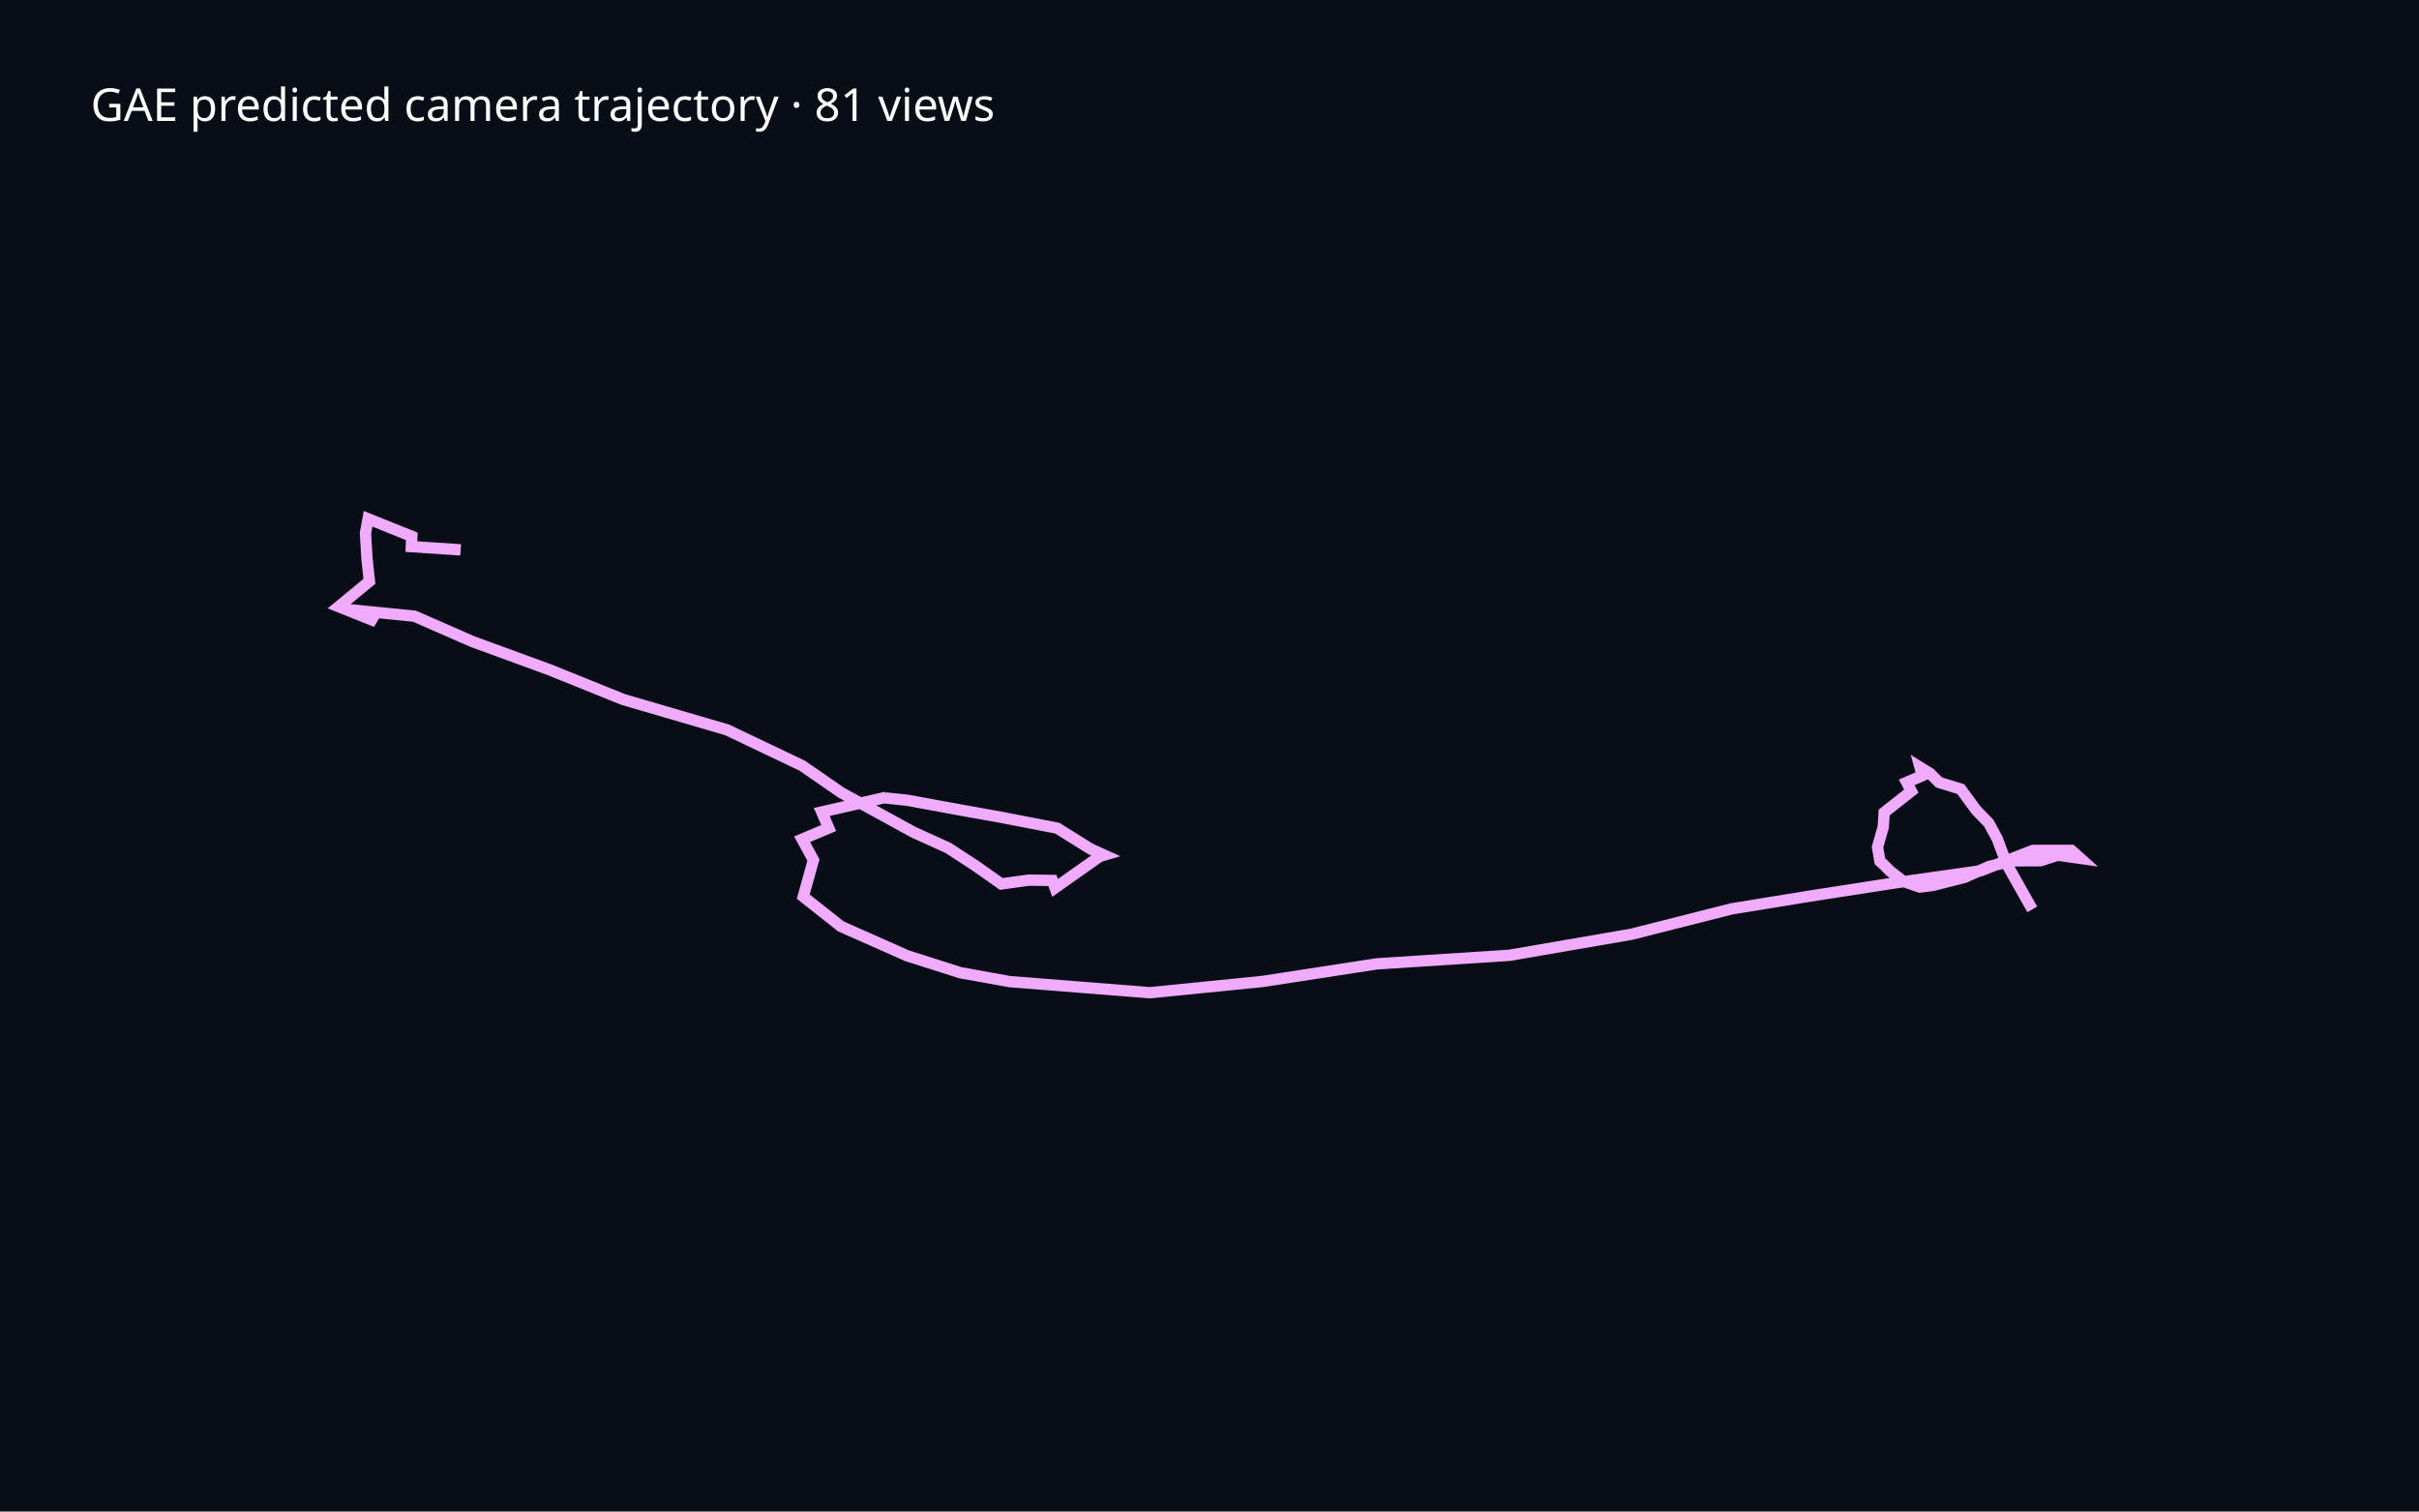
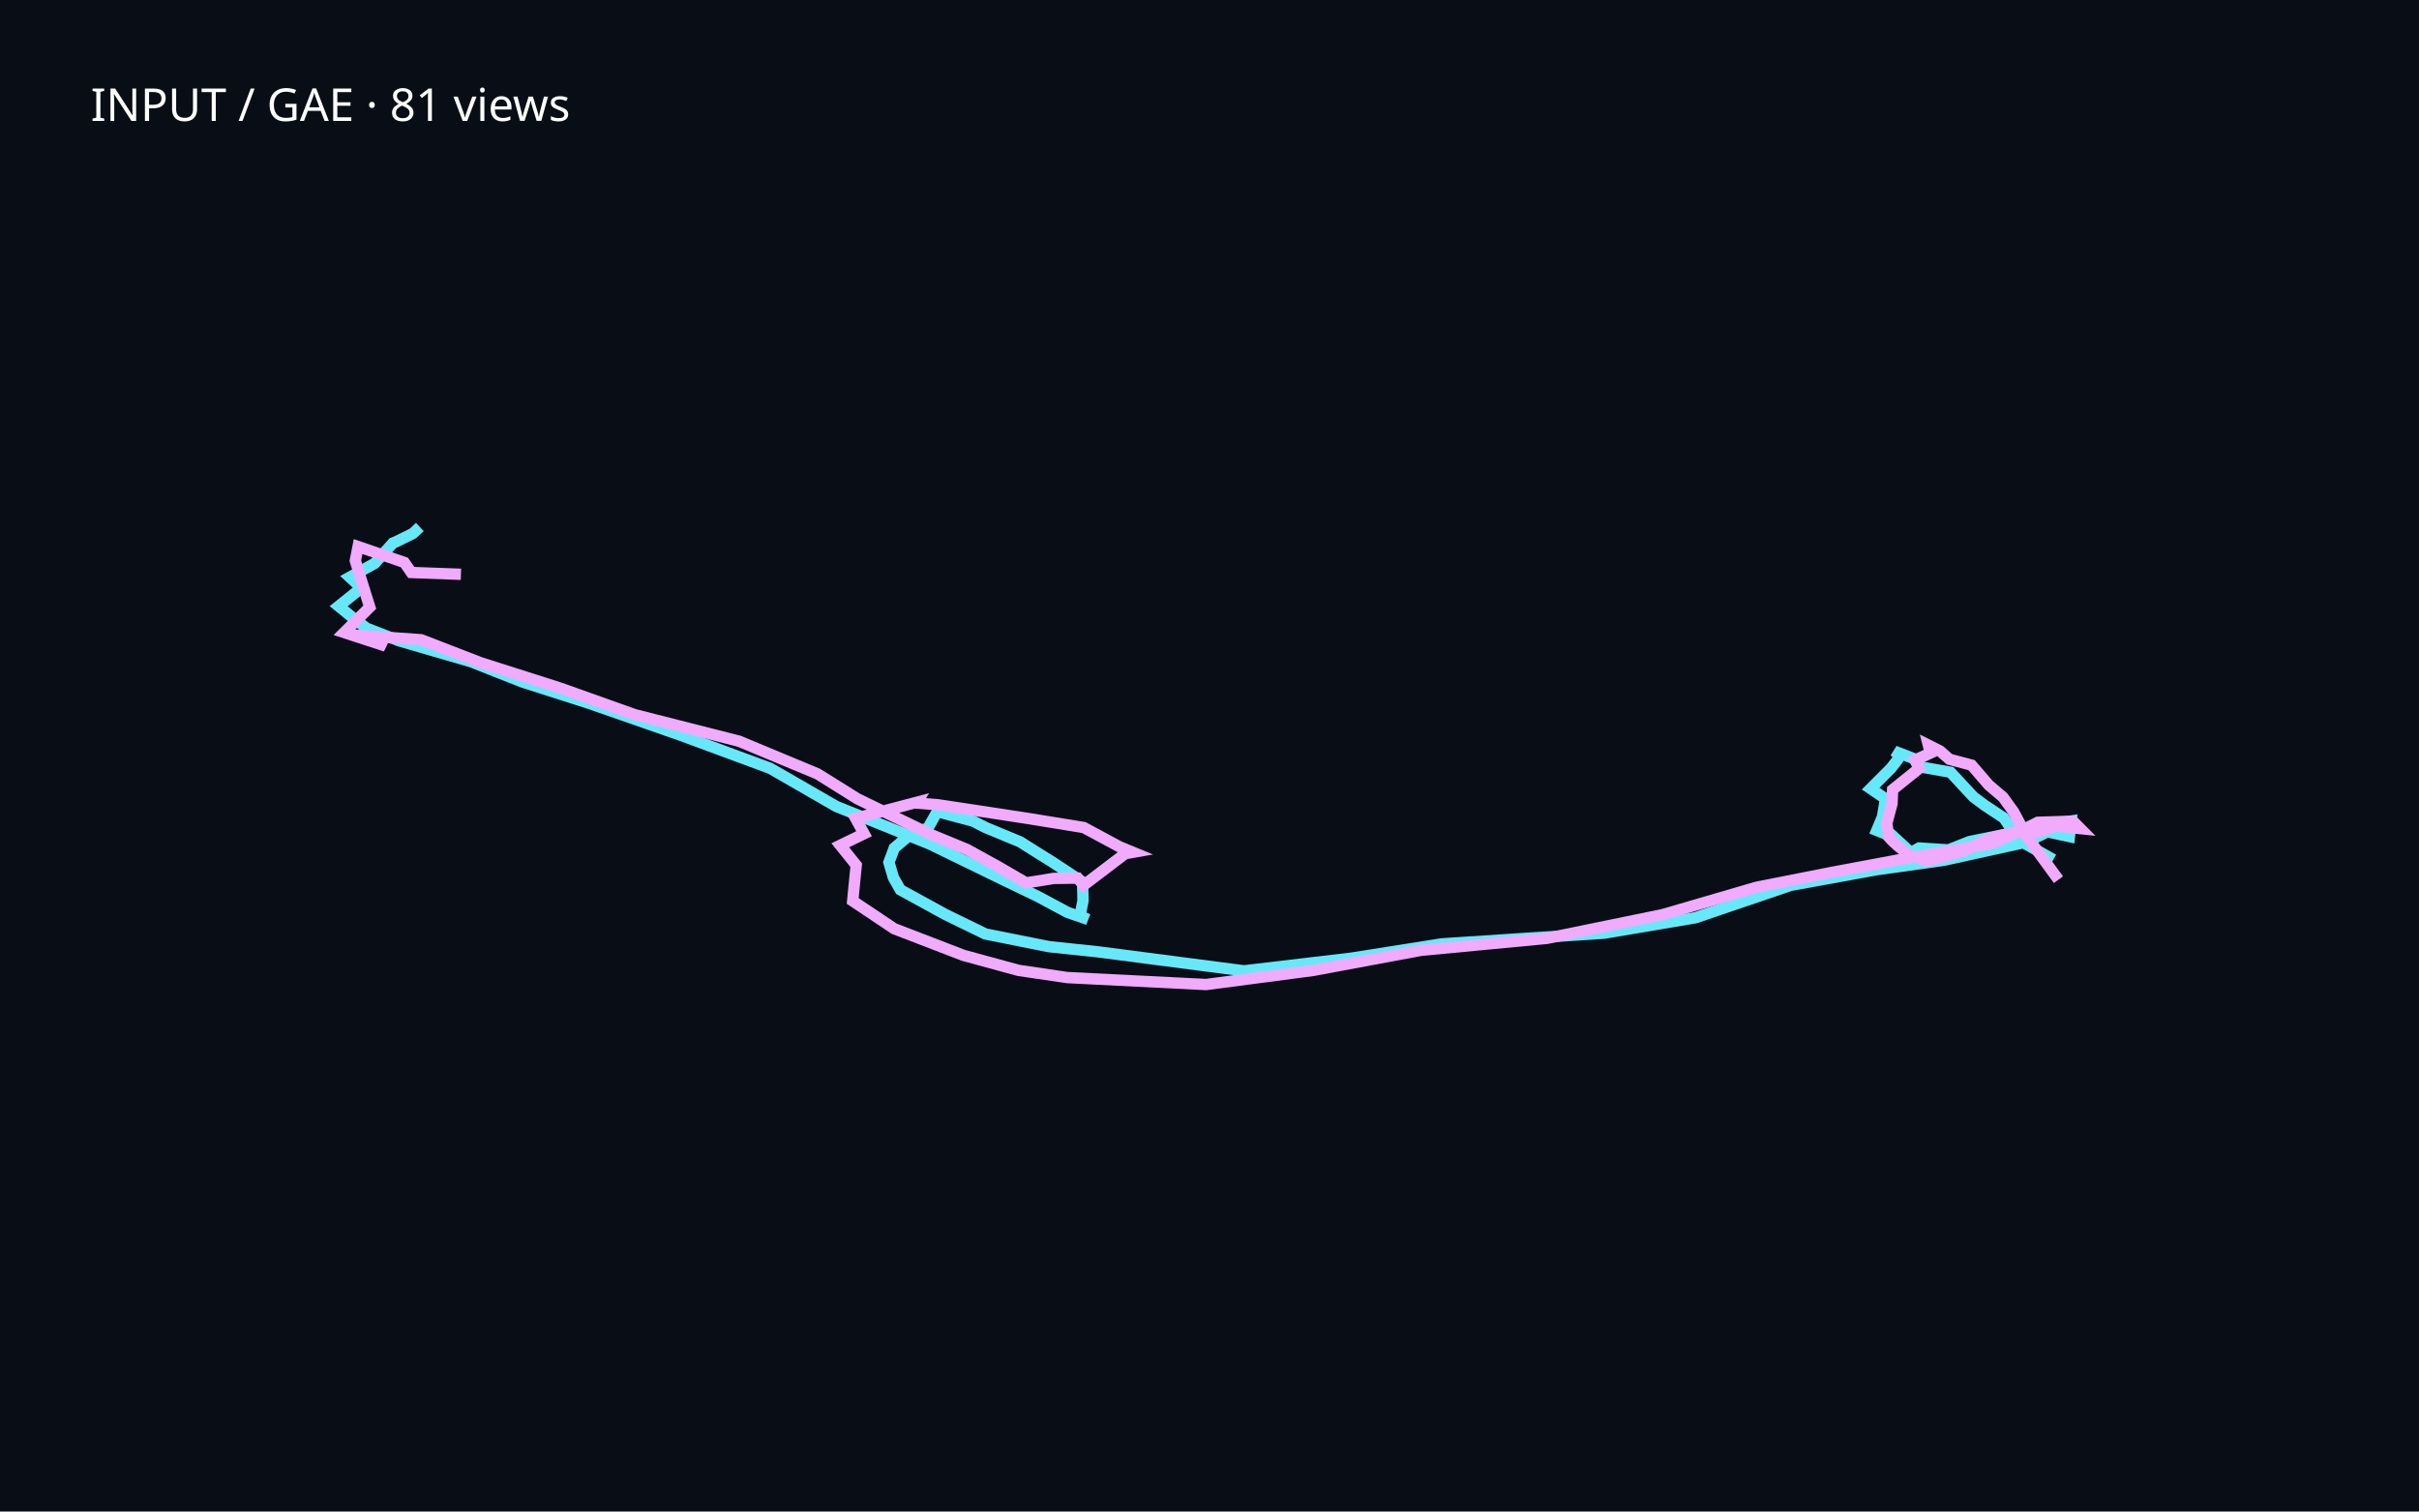
<svg xmlns="http://www.w3.org/2000/svg" viewBox="0 0 640 400">
  <rect width="640" height="400" fill="#090e16" />
-   <text x="24" y="32" fill="white" font-family="sans-serif">GAE predicted camera trajectory · 81 views</text>
-   <polyline points="537.68,240.65 530.92,228.66 528.38,221.89 526.16,217.80 522.84,214.39 518.76,208.82 513.01,207.06 510.69,204.72 507.98,203.04 508.59,205.26 504.46,207.04 505.68,209.36 498.50,215.01 498.26,218.83 496.74,224.17 497.38,227.92 498.45,228.89 500.02,230.49 503.62,233.27 507.94,234.75 511.44,234.30 519.77,232.18 526.31,229.28 532.57,227.81 539.84,227.78 544.43,226.31 550.40,227.15 548.03,225.03 537.88,225.05 534.10,226.51 524.01,230.44 500.98,233.71 478.86,237.14 458.16,240.51 431.61,247.24 399.31,252.81 364.25,255.07 334.06,259.72 304.21,262.71 267.14,259.77 254.11,257.42 239.97,252.92 222.47,245.15 212.52,237.28 215.21,227.59 212.21,222.09 219.25,219.13 217.41,214.88 234.45,210.98 234.23,211.16 240.06,211.78 254.57,214.44 265.26,216.36 279.71,219.16 288.53,224.66 292.14,226.29 290.93,226.65 279.14,234.97 278.44,233.00 272.19,232.91 264.92,233.92 258.18,229.17 250.84,224.39 241.76,220.27 222.54,209.75 212.23,202.62 192.37,193.15 164.88,185.11 145.37,177.24 125.03,169.80 109.66,163.07 96.21,161.72 99.51,164.51 89.60,160.54 97.74,153.83 97.12,148.13 96.69,141.12 97.39,137.29 108.96,141.95 108.83,144.65 121.88,145.51" fill="none" stroke="#f0abfc" stroke-width="3" />
+   <text x="24" y="32" fill="white" font-family="sans-serif">INPUT / GAE · 81 views</text>
+   <polyline points="543.26,227.48 534.20,222.37 530.19,216.49 525.10,213.12 522.09,210.87 516.05,204.36 507.95,202.93 506.30,200.75 501.23,198.79 502.67,200.13 501.98,201.16 500.27,203.34 494.92,208.70 498.85,211.37 498.04,216.20 496.55,219.76 499.30,220.86 500.47,220.94 505.56,225.64 507.76,224.41 515.51,224.91 521.08,222.71 530.52,220.80 536.90,219.78 541.58,219.79 540.56,219.89 547.50,221.39 547.96,217.27 538.49,218.71 542.84,219.58 536.02,222.88 514.30,227.66 496.62,230.14 473.75,234.30 448.53,242.88 424.38,246.96 381.46,249.78 357.43,253.58 329.12,256.92 290.59,251.90 277.59,250.53 260.70,247.16 250.10,241.99 238.20,235.47 236.35,232.19 235.19,228.19 236.59,224.43 240.65,221.00 245.53,219.10 247.99,214.74 249.96,215.32 257.39,217.28 260.77,219.00 269.91,222.79 274.92,225.94 278.29,228.04 286.42,233.41 286.54,238.34 285.73,242.39 287.87,243.32 282.47,241.46 274.39,237.14 265.51,232.86 246.10,223.41 221.24,213.40 203.75,203.32 180.37,194.68 155.89,186.14 138.33,180.52 124.56,175.10 105.47,169.55 96.99,166.25 93.02,163.21 89.60,160.42 95.63,155.59 92.54,152.74 99.16,149.07 103.96,143.70 104.76,143.38 109.22,141.19 111.08,139.46" fill="none" stroke="#67e8f9" stroke-width="3" />
+   <polyline points="544.61,232.79 536.24,221.36 532.77,214.88 529.95,210.97 526.18,207.76 521.63,202.48 515.77,200.93 513.27,198.73 510.19,197.18 510.72,199.30 506.68,201.14 507.75,203.34 500.73,208.99 500.57,212.69 499.18,217.89 499.72,221.49 500.55,222.40 502.17,223.90 505.39,226.49 509.56,227.79 512.55,227.25 520.17,224.97 525.91,221.98 532.11,220.38 539.36,220.16 543.90,218.62 550.40,219.28 548.45,217.31 539.13,217.61 536.10,219.14 527.05,223.22 505.14,227.03 484.15,230.96 464.79,234.79 439.91,242.04 409.30,248.32 375.92,251.49 347.40,256.81 319.08,260.54 282.37,258.70 269.44,256.79 254.90,252.82 236.58,245.77 225.60,238.42 226.53,228.95 222.31,223.69 228.61,220.63 226.38,216.57 242.52,212.32 242.40,212.51 248.03,212.95 262.37,215.12 272.52,216.68 286.72,218.99 296.17,224.07 299.75,225.55 297.68,225.92 286.67,234.29 285.13,232.38 278.76,232.46 271.49,233.64 263.85,229.21 255.81,224.78 246.76,221.05 226.86,211.39 216.27,204.78 195.53,196.15 167.90,189.12 148.03,182.04 127.16,175.39 111.42,169.30 98.11,168.36 102.04,170.98 91.05,167.39 97.83,160.67 96.10,155.16 94.01,148.37 94.74,144.64 106.98,148.85 108.83,151.50 121.95,151.98" fill="none" stroke="#f0abfc" stroke-width="3" />
</svg>
